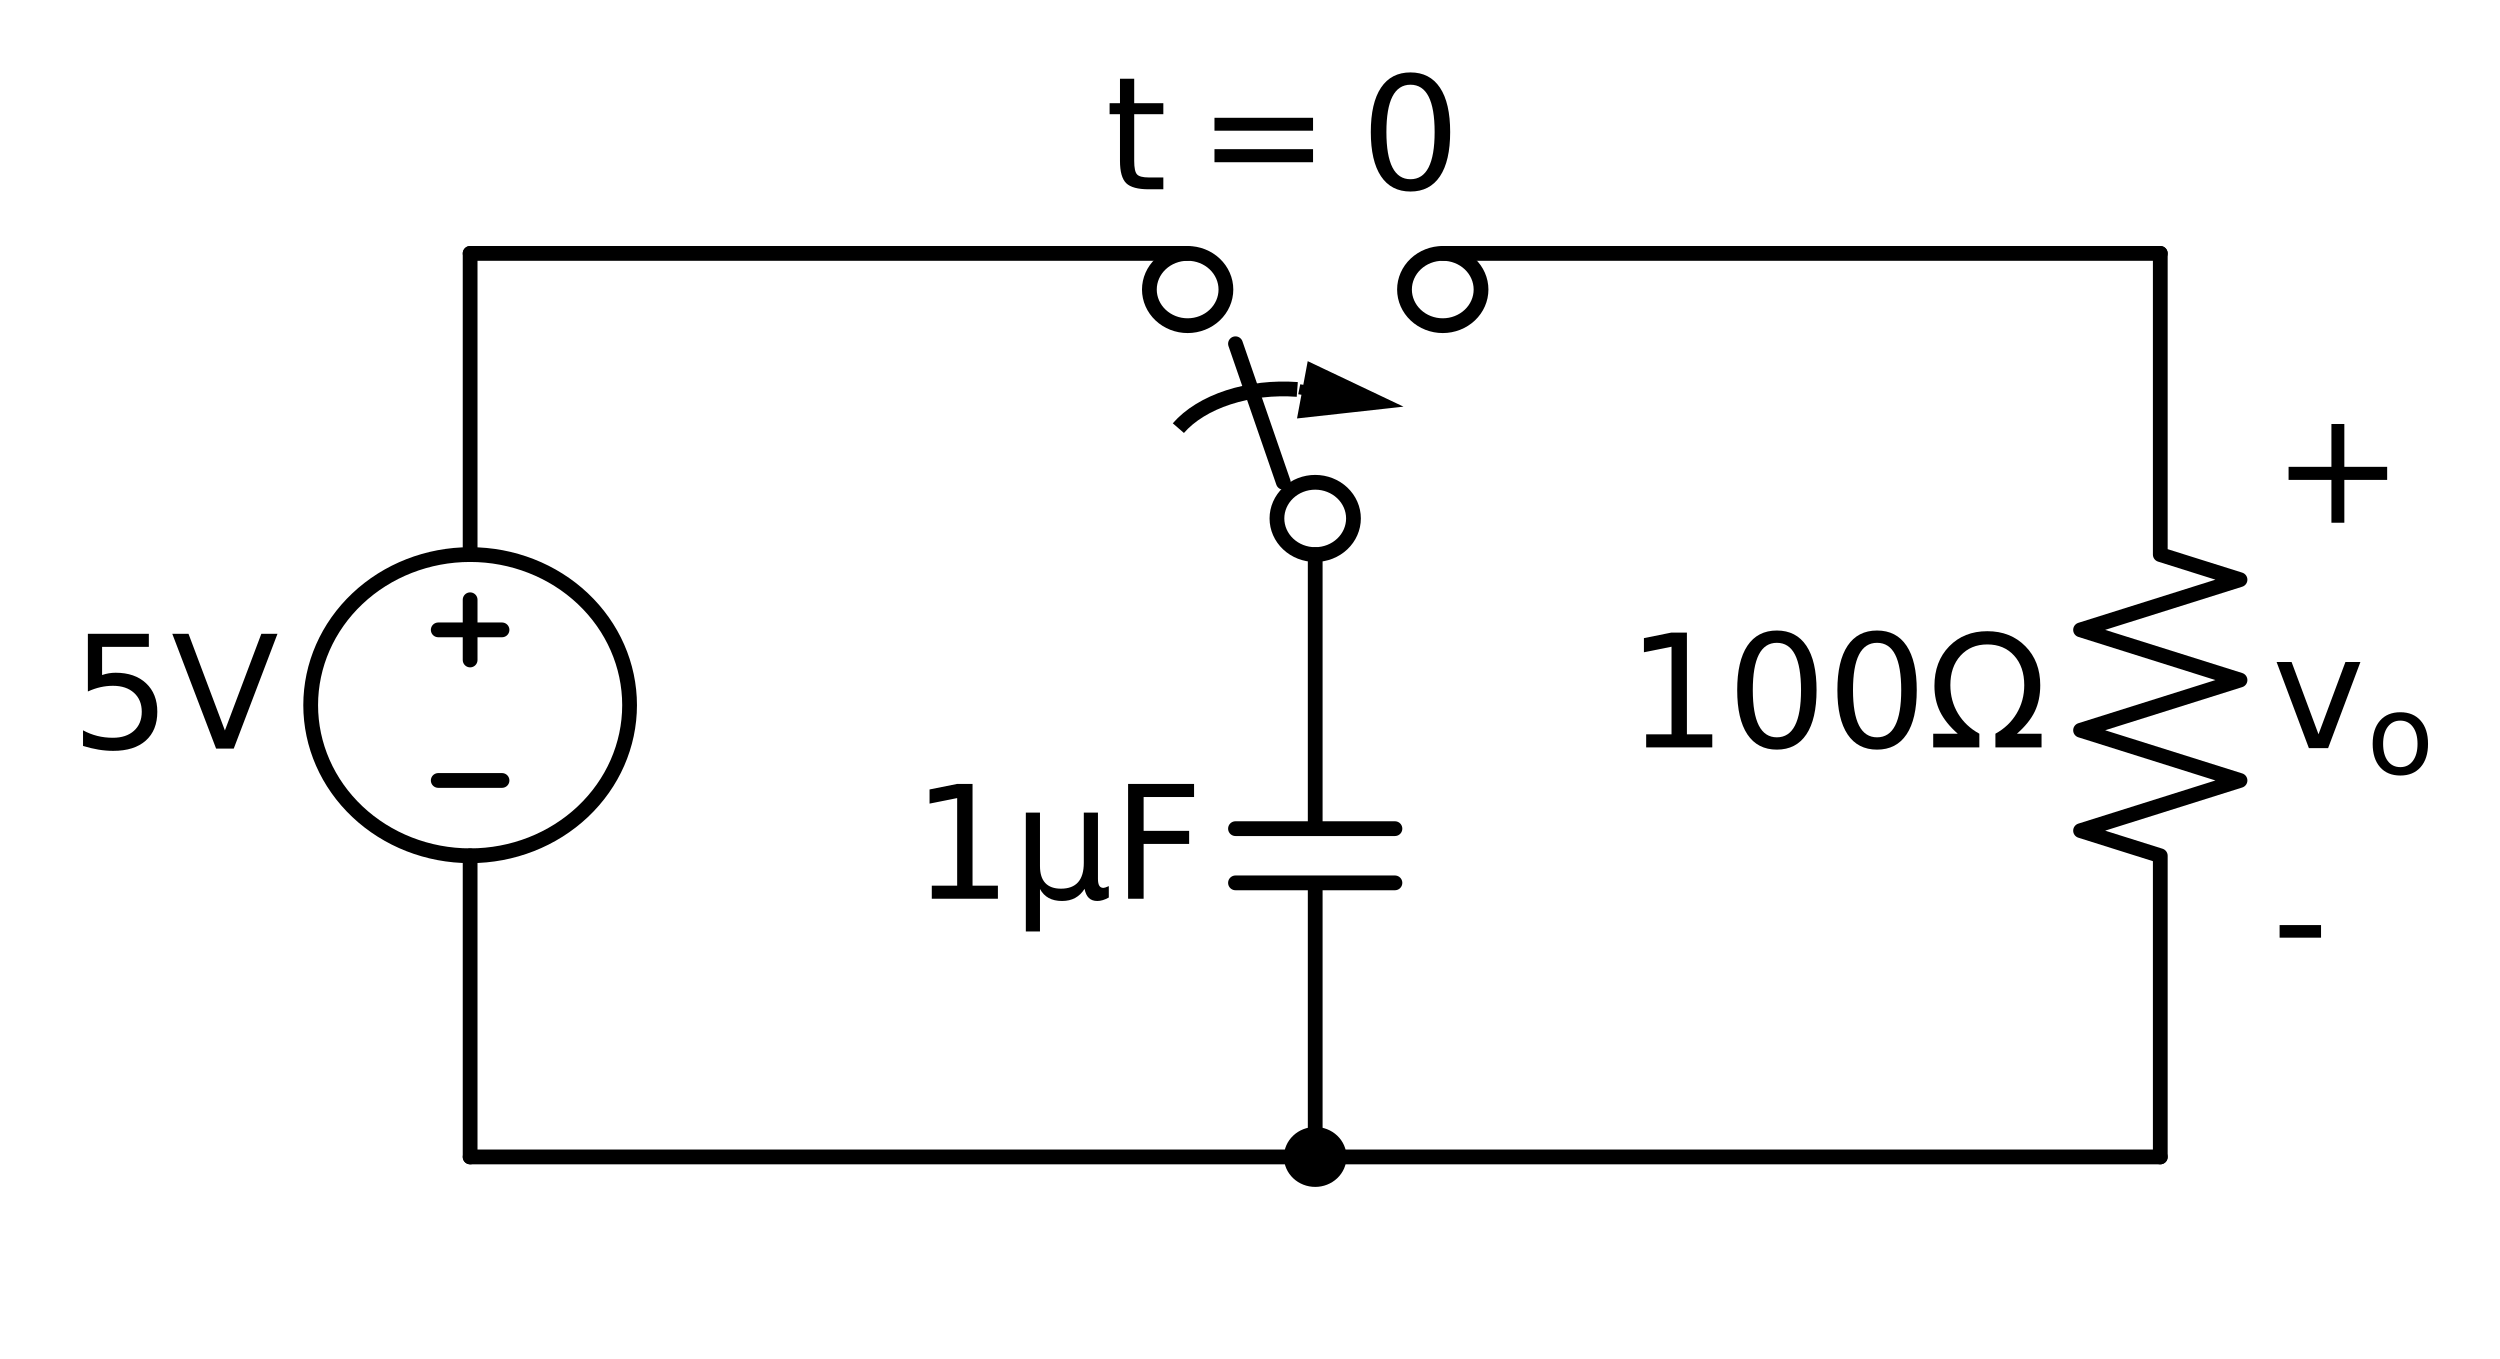
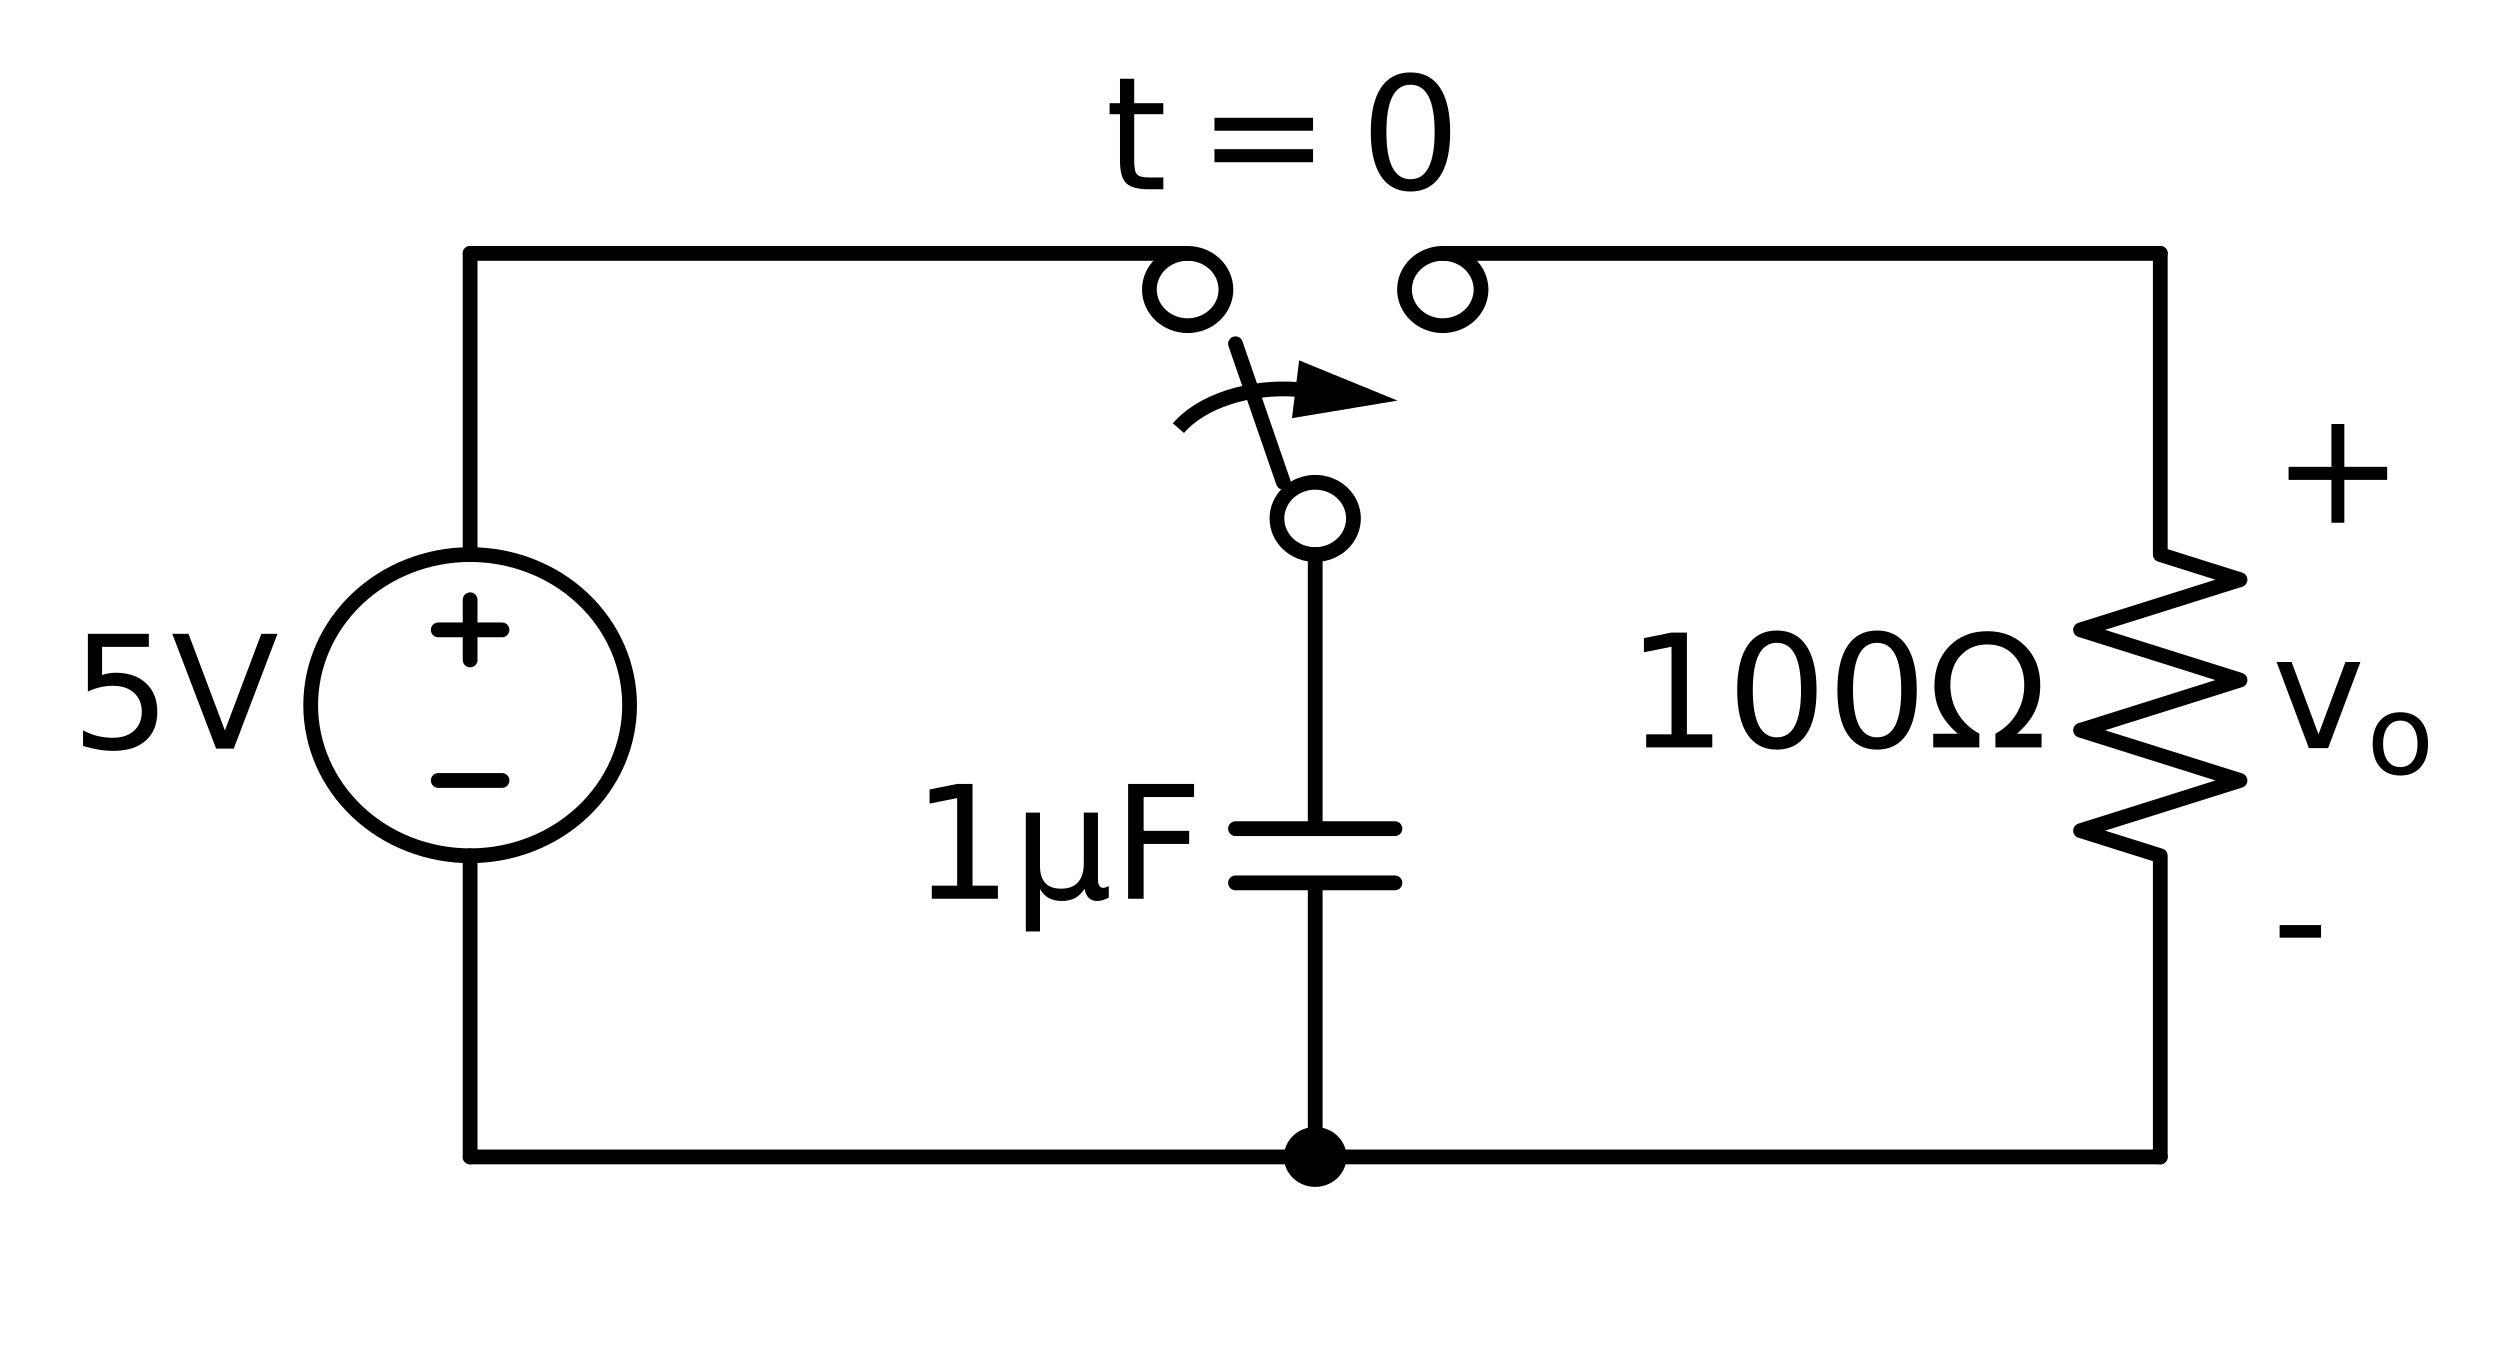
<svg xmlns="http://www.w3.org/2000/svg" xmlns:xlink="http://www.w3.org/1999/xlink" height="138pt" version="1.1" viewBox="0 0 254 138" width="254pt">
  <defs>
    <style type="text/css">
*{stroke-linecap:butt;stroke-linejoin:round;}
  </style>
  </defs>
  <g id="figure_1">
    <g id="patch_1">
      <path d="M 0 138.305  L 254.985 138.305  L 254.985 0  L 0 0  z " style="fill:none;" />
    </g>
    <g id="axes_1">
      <g id="patch_2">
-         <path clip-path="url(#p65f16c1105)" d="M 131.803 39.567  C 129.397 39.389 126.959 39.668 124.806 40.369  C 122.654 41.07 120.882 42.16 119.721 43.499  " style="fill:none;stroke:#000000;stroke-linejoin:miter;stroke-width:1.5;" />
+         <path clip-path="url(#p2a2c22a0de)" d="M 131.803 39.567  C 129.397 39.389 126.959 39.668 124.806 40.369  C 122.654 41.07 120.882 42.16 119.721 43.499  " style="fill:none;stroke:#000000;stroke-linejoin:miter;stroke-width:1.5;" />
      </g>
      <g id="patch_3">
-         <path clip-path="url(#p65f16c1105)" d="M 140.791 41.013  L 132.392 41.944  L 132.811 39.699  L 132.492 39.646  L 132.498 39.616  L 132.817 39.669  L 133.236 37.424  z " style="stroke:#000000;stroke-linejoin:miter;" />
+         <path clip-path="url(#p2a2c22a0de)" d="M 140.17 40.496  L 131.842 41.882  L 132.123 39.618  L 131.802 39.583  L 131.805 39.552  L 132.127 39.588  L 132.409 37.324  z " style="stroke:#000000;stroke-linejoin:miter;" />
      </g>
      <g id="line2d_1">
-         <path clip-path="url(#p65f16c1105)" d="M 47.765 117.545  L 47.765 86.945  L 47.765 86.945  M 47.765 56.345  L 47.765 56.345  L 47.765 25.745  " style="fill:none;stroke:#000000;stroke-linecap:round;stroke-width:1.5;" />
+         <path clip-path="url(#p2a2c22a0de)" d="M 47.765 117.545  L 47.765 86.945  L 47.765 86.945  M 47.765 56.345  L 47.765 56.345  L 47.765 25.745  " style="fill:none;stroke:#000000;stroke-linecap:round;stroke-width:1.5;" />
      </g>
      <g id="line2d_2">
-         <path clip-path="url(#p65f16c1105)" d="M 51.005 79.295  L 44.525 79.295  " style="fill:none;stroke:#000000;stroke-linecap:round;stroke-width:1.5;" />
+         <path clip-path="url(#p2a2c22a0de)" d="M 51.005 79.295  L 44.525 79.295  " style="fill:none;stroke:#000000;stroke-linecap:round;stroke-width:1.5;" />
      </g>
      <g id="line2d_3">
-         <path clip-path="url(#p65f16c1105)" d="M 47.765 67.055  L 47.765 60.935  " style="fill:none;stroke:#000000;stroke-linecap:round;stroke-width:1.5;" />
+         <path clip-path="url(#p2a2c22a0de)" d="M 47.765 67.055  L 47.765 60.935  " style="fill:none;stroke:#000000;stroke-linecap:round;stroke-width:1.5;" />
      </g>
      <g id="line2d_4">
-         <path clip-path="url(#p65f16c1105)" d="M 51.005 63.995  L 44.525 63.995  " style="fill:none;stroke:#000000;stroke-linecap:round;stroke-width:1.5;" />
+         <path clip-path="url(#p2a2c22a0de)" d="M 51.005 63.995  L 44.525 63.995  " style="fill:none;stroke:#000000;stroke-linecap:round;stroke-width:1.5;" />
      </g>
      <g id="line2d_5">
-         <path clip-path="url(#p65f16c1105)" d="M 47.765 25.745  L 84.215 25.745  L 120.665 25.745  " style="fill:none;stroke:#000000;stroke-linecap:round;stroke-width:1.5;" />
+         <path clip-path="url(#p2a2c22a0de)" d="M 47.765 25.745  L 84.215 25.745  L 120.665 25.745  " style="fill:none;stroke:#000000;stroke-linecap:round;stroke-width:1.5;" />
      </g>
      <g id="line2d_6">
-         <path clip-path="url(#p65f16c1105)" d="M 133.625 56.345  M 130.385 49.001  L 125.525 34.925  M 120.665 25.745  " style="fill:none;stroke:#000000;stroke-linecap:round;stroke-width:1.5;" />
+         <path clip-path="url(#p2a2c22a0de)" d="M 133.625 56.345  M 130.385 49.001  L 125.525 34.925  M 120.665 25.745  " style="fill:none;stroke:#000000;stroke-linecap:round;stroke-width:1.5;" />
      </g>
      <g id="line2d_7">
-         <path clip-path="url(#p65f16c1105)" d="M 146.585 25.745  L 183.035 25.745  L 219.485 25.745  " style="fill:none;stroke:#000000;stroke-linecap:round;stroke-width:1.5;" />
+         <path clip-path="url(#p2a2c22a0de)" d="M 146.585 25.745  L 183.035 25.745  L 219.485 25.745  " style="fill:none;stroke:#000000;stroke-linecap:round;stroke-width:1.5;" />
      </g>
      <g id="line2d_8">
-         <path clip-path="url(#p65f16c1105)" d="M 219.485 25.745  L 219.485 56.345  L 227.585 58.895  L 211.385 63.995  L 227.585 69.095  L 211.385 74.195  L 227.585 79.295  L 211.385 84.395  L 219.485 86.945  L 219.485 117.545  " style="fill:none;stroke:#000000;stroke-linecap:round;stroke-width:1.5;" />
+         <path clip-path="url(#p2a2c22a0de)" d="M 219.485 25.745  L 219.485 56.345  L 227.585 58.895  L 211.385 63.995  L 227.585 69.095  L 211.385 74.195  L 227.585 79.295  L 211.385 84.395  L 219.485 86.945  L 219.485 117.545  " style="fill:none;stroke:#000000;stroke-linecap:round;stroke-width:1.5;" />
      </g>
      <g id="line2d_9">
-         <path clip-path="url(#p65f16c1105)" d="M 219.485 117.545  L 133.625 117.545  L 47.765 117.545  " style="fill:none;stroke:#000000;stroke-linecap:round;stroke-width:1.5;" />
+         <path clip-path="url(#p2a2c22a0de)" d="M 219.485 117.545  L 133.625 117.545  L 47.765 117.545  " style="fill:none;stroke:#000000;stroke-linecap:round;stroke-width:1.5;" />
      </g>
      <g id="line2d_10">
-         <path clip-path="url(#p65f16c1105)" d="M 133.625 56.345  L 133.625 84.191  M 141.725 84.191  L 125.525 84.191  M 141.725 89.699  L 125.525 89.699  M 133.625 89.699  L 133.625 117.545  " style="fill:none;stroke:#000000;stroke-linecap:round;stroke-width:1.5;" />
+         <path clip-path="url(#p2a2c22a0de)" d="M 133.625 56.345  L 133.625 84.191  M 141.725 84.191  L 125.525 84.191  M 141.725 89.699  L 125.525 89.699  M 133.625 89.699  L 133.625 117.545  " style="fill:none;stroke:#000000;stroke-linecap:round;stroke-width:1.5;" />
      </g>
      <g id="line2d_11">
-         <path clip-path="url(#p65f16c1105)" d="M 133.625 117.545  " style="fill:none;stroke:#000000;stroke-linecap:round;stroke-width:1.5;" />
+         <path clip-path="url(#p2a2c22a0de)" d="M 133.625 117.545  " style="fill:none;stroke:#000000;stroke-linecap:round;stroke-width:1.5;" />
      </g>
      <g id="patch_4">
-         <path clip-path="url(#p65f16c1105)" d="M 47.765 86.945  C 52.061 86.945 56.182 85.333 59.22 82.464  C 62.258 79.595 63.965 75.703 63.965 71.645  C 63.965 67.587 62.258 63.695 59.22 60.826  C 56.182 57.957 52.061 56.345 47.765 56.345  C 43.469 56.345 39.348 57.957 36.31 60.826  C 33.272 63.695 31.565 67.587 31.565 71.645  C 31.565 75.703 33.272 79.595 36.31 82.464  C 39.348 85.333 43.469 86.945 47.765 86.945  z " style="fill:none;stroke:#000000;stroke-linejoin:miter;stroke-width:1.5;" />
+         <path clip-path="url(#p2a2c22a0de)" d="M 47.765 86.945  C 52.061 86.945 56.182 85.333 59.22 82.464  C 62.258 79.595 63.965 75.703 63.965 71.645  C 63.965 67.587 62.258 63.695 59.22 60.826  C 56.182 57.957 52.061 56.345 47.765 56.345  C 43.469 56.345 39.348 57.957 36.31 60.826  C 33.272 63.695 31.565 67.587 31.565 71.645  C 31.565 75.703 33.272 79.595 36.31 82.464  C 39.348 85.333 43.469 86.945 47.765 86.945  z " style="fill:none;stroke:#000000;stroke-linejoin:miter;stroke-width:1.5;" />
      </g>
      <g id="patch_5">
-         <path clip-path="url(#p65f16c1105)" d="M 133.625 56.345  C 134.656 56.345 135.645 55.958 136.374 55.269  C 137.103 54.581 137.513 53.647 137.513 52.673  C 137.513 51.699 137.103 50.765 136.374 50.077  C 135.645 49.388 134.656 49.001 133.625 49.001  C 132.594 49.001 131.605 49.388 130.876 50.077  C 130.147 50.765 129.737 51.699 129.737 52.673  C 129.737 53.647 130.147 54.581 130.876 55.269  C 131.605 55.958 132.594 56.345 133.625 56.345  z " style="fill:none;stroke:#000000;stroke-linejoin:miter;stroke-width:1.5;" />
+         <path clip-path="url(#p2a2c22a0de)" d="M 133.625 56.345  C 134.656 56.345 135.645 55.958 136.374 55.269  C 137.103 54.581 137.513 53.647 137.513 52.673  C 137.513 51.699 137.103 50.765 136.374 50.077  C 135.645 49.388 134.656 49.001 133.625 49.001  C 132.594 49.001 131.605 49.388 130.876 50.077  C 130.147 50.765 129.737 51.699 129.737 52.673  C 129.737 53.647 130.147 54.581 130.876 55.269  C 131.605 55.958 132.594 56.345 133.625 56.345  z " style="fill:none;stroke:#000000;stroke-linejoin:miter;stroke-width:1.5;" />
      </g>
      <g id="patch_6">
-         <path clip-path="url(#p65f16c1105)" d="M 146.585 33.089  C 147.616 33.089 148.605 32.702 149.334 32.013  C 150.063 31.325 150.473 30.391 150.473 29.417  C 150.473 28.443 150.063 27.509 149.334 26.821  C 148.605 26.132 147.616 25.745 146.585 25.745  C 145.554 25.745 144.565 26.132 143.836 26.821  C 143.107 27.509 142.697 28.443 142.697 29.417  C 142.697 30.391 143.107 31.325 143.836 32.013  C 144.565 32.702 145.554 33.089 146.585 33.089  z " style="fill:none;stroke:#000000;stroke-linejoin:miter;stroke-width:1.5;" />
+         <path clip-path="url(#p2a2c22a0de)" d="M 146.585 33.089  C 147.616 33.089 148.605 32.702 149.334 32.013  C 150.063 31.325 150.473 30.391 150.473 29.417  C 150.473 28.443 150.063 27.509 149.334 26.821  C 148.605 26.132 147.616 25.745 146.585 25.745  C 145.554 25.745 144.565 26.132 143.836 26.821  C 143.107 27.509 142.697 28.443 142.697 29.417  C 142.697 30.391 143.107 31.325 143.836 32.013  C 144.565 32.702 145.554 33.089 146.585 33.089  z " style="fill:none;stroke:#000000;stroke-linejoin:miter;stroke-width:1.5;" />
      </g>
      <g id="patch_7">
-         <path clip-path="url(#p65f16c1105)" d="M 120.665 33.089  C 121.696 33.089 122.685 32.702 123.414 32.013  C 124.143 31.325 124.553 30.391 124.553 29.417  C 124.553 28.443 124.143 27.509 123.414 26.821  C 122.685 26.132 121.696 25.745 120.665 25.745  C 119.634 25.745 118.645 26.132 117.916 26.821  C 117.187 27.509 116.777 28.443 116.777 29.417  C 116.777 30.391 117.187 31.325 117.916 32.013  C 118.645 32.702 119.634 33.089 120.665 33.089  z " style="fill:none;stroke:#000000;stroke-linejoin:miter;stroke-width:1.5;" />
+         <path clip-path="url(#p2a2c22a0de)" d="M 120.665 33.089  C 121.696 33.089 122.685 32.702 123.414 32.013  C 124.143 31.325 124.553 30.391 124.553 29.417  C 124.553 28.443 124.143 27.509 123.414 26.821  C 122.685 26.132 121.696 25.745 120.665 25.745  C 119.634 25.745 118.645 26.132 117.916 26.821  C 117.187 27.509 116.777 28.443 116.777 29.417  C 116.777 30.391 117.187 31.325 117.916 32.013  C 118.645 32.702 119.634 33.089 120.665 33.089  z " style="fill:none;stroke:#000000;stroke-linejoin:miter;stroke-width:1.5;" />
      </g>
      <g id="patch_8">
-         <path clip-path="url(#p65f16c1105)" d="M 133.625 119.84  C 134.269 119.84 134.888 119.598 135.343 119.168  C 135.799 118.737 136.055 118.154 136.055 117.545  C 136.055 116.936 135.799 116.353 135.343 115.922  C 134.888 115.492 134.269 115.25 133.625 115.25  C 132.981 115.25 132.362 115.492 131.907 115.922  C 131.451 116.353 131.195 116.936 131.195 117.545  C 131.195 118.154 131.451 118.737 131.907 119.168  C 132.362 119.598 132.981 119.84 133.625 119.84  z " style="stroke:#000000;stroke-linejoin:miter;stroke-width:1.5;" />
+         <path clip-path="url(#p2a2c22a0de)" d="M 133.625 119.84  C 134.269 119.84 134.888 119.598 135.343 119.168  C 135.799 118.737 136.055 118.154 136.055 117.545  C 136.055 116.936 135.799 116.353 135.343 115.922  C 134.888 115.492 134.269 115.25 133.625 115.25  C 132.981 115.25 132.362 115.492 131.907 115.922  C 131.451 116.353 131.195 116.936 131.195 117.545  C 131.195 118.154 131.451 118.737 131.907 119.168  C 132.362 119.598 132.981 119.84 133.625 119.84  z " style="stroke:#000000;stroke-linejoin:miter;stroke-width:1.5;" />
      </g>
      <g id="text_1">
        <defs>
          <path d="M 10.797 72.906  L 49.516 72.906  L 49.516 64.594  L 19.828 64.594  L 19.828 46.734  Q 21.969 47.469 24.109 47.828  Q 26.266 48.188 28.422 48.188  Q 40.625 48.188 47.75 41.5  Q 54.891 34.812 54.891 23.391  Q 54.891 11.625 47.562 5.094  Q 40.234 -1.422 26.906 -1.422  Q 22.312 -1.422 17.547 -0.641  Q 12.797 0.141 7.719 1.703  L 7.719 11.625  Q 12.109 9.234 16.797 8.062  Q 21.484 6.891 26.703 6.891  Q 35.156 6.891 40.078 11.328  Q 45.016 15.766 45.016 23.391  Q 45.016 31 40.078 35.438  Q 35.156 39.891 26.703 39.891  Q 22.75 39.891 18.812 39.016  Q 14.891 38.141 10.797 36.281  z " id="DejaVuSans-35" />
          <path d="M 28.609 0  L 0.781 72.906  L 11.078 72.906  L 34.188 11.531  L 57.328 72.906  L 67.578 72.906  L 39.797 0  z " id="DejaVuSans-56" />
        </defs>
        <g transform="translate(7.2 76.06)scale(0.16 -0.16)">
          <use xlink:href="#DejaVuSans-35" />
          <use x="63.623" xlink:href="#DejaVuSans-56" />
        </g>
      </g>
      <g id="text_2">
        <defs>
          <path d="M 18.312 70.219  L 18.312 54.688  L 36.812 54.688  L 36.812 47.703  L 18.312 47.703  L 18.312 18.016  Q 18.312 11.328 20.141 9.422  Q 21.969 7.516 27.594 7.516  L 36.812 7.516  L 36.812 0  L 27.594 0  Q 17.188 0 13.234 3.875  Q 9.281 7.766 9.281 18.016  L 9.281 47.703  L 2.688 47.703  L 2.688 54.688  L 9.281 54.688  L 9.281 70.219  z " id="DejaVuSans-74" />
          <path d="M 10.594 45.406  L 73.188 45.406  L 73.188 37.203  L 10.594 37.203  z M 10.594 25.484  L 73.188 25.484  L 73.188 17.188  L 10.594 17.188  z " id="DejaVuSans-3d" />
          <path d="M 31.781 66.406  Q 24.172 66.406 20.328 58.906  Q 16.5 51.422 16.5 36.375  Q 16.5 21.391 20.328 13.891  Q 24.172 6.391 31.781 6.391  Q 39.453 6.391 43.281 13.891  Q 47.125 21.391 47.125 36.375  Q 47.125 51.422 43.281 58.906  Q 39.453 66.406 31.781 66.406  z M 31.781 74.219  Q 44.047 74.219 50.516 64.516  Q 56.984 54.828 56.984 36.375  Q 56.984 17.969 50.516 8.266  Q 44.047 -1.422 31.781 -1.422  Q 19.531 -1.422 13.062 8.266  Q 6.594 17.969 6.594 36.375  Q 6.594 54.828 13.062 64.516  Q 19.531 74.219 31.781 74.219  z " id="DejaVuSans-30" />
        </defs>
        <g transform="translate(112.305 19.3575)scale(0.16 -0.16)">
          <use transform="translate(0 0.78125)" xlink:href="#DejaVuSans-74" />
          <use transform="translate(58.69141 0.78125)" xlink:href="#DejaVuSans-3d" />
          <use transform="translate(161.9629 0.78125)" xlink:href="#DejaVuSans-30" />
        </g>
      </g>
      <g id="text_3">
        <defs>
          <path d="M 12.406 8.297  L 28.516 8.297  L 28.516 63.922  L 10.984 60.406  L 10.984 69.391  L 28.422 72.906  L 38.281 72.906  L 38.281 8.297  L 54.391 8.297  L 54.391 0  L 12.406 0  z " id="DejaVuSans-31" />
          <path d="M 72.609 8.688  L 72.609 0  L 43.312 0  L 43.312 8.688  Q 51.953 13.422 56.781 21.531  Q 61.625 29.641 61.625 39.5  Q 61.625 51.219 55.172 58.297  Q 48.734 65.375 38.188 65.375  Q 27.641 65.375 21.172 58.266  Q 14.703 51.172 14.703 39.5  Q 14.703 29.641 19.531 21.531  Q 24.422 13.422 33.109 8.688  L 33.109 0  L 3.812 0  L 3.812 8.688  L 19.391 8.688  Q 11.672 15.484 8.109 22.75  Q 4.594 30.031 4.594 39.016  Q 4.594 54.547 13.969 64.156  Q 23.297 73.781 38.188 73.781  Q 52.984 73.781 62.406 64.156  Q 71.781 54.594 71.781 39.5  Q 71.781 30.031 68.312 22.797  Q 64.844 15.578 56.984 8.688  z " id="DejaVuSans-3a9" />
        </defs>
        <g transform="translate(165.265 76.06)scale(0.16 -0.16)">
          <use transform="translate(0 0.78125)" xlink:href="#DejaVuSans-31" />
          <use transform="translate(63.62305 0.78125)" xlink:href="#DejaVuSans-30" />
          <use transform="translate(127.2461 0.78125)" xlink:href="#DejaVuSans-30" />
          <use transform="translate(190.8691 0.78125)" xlink:href="#DejaVuSans-3a9" />
        </g>
      </g>
      <g id="text_4">
        <defs>
          <path d="M 46 62.703  L 46 35.5  L 73.188 35.5  L 73.188 27.203  L 46 27.203  L 46 0  L 37.797 0  L 37.797 27.203  L 10.594 27.203  L 10.594 35.5  L 37.797 35.5  L 37.797 62.703  z " id="DejaVuSans-2b" />
        </defs>
        <g transform="translate(230.825 53.11)scale(0.16 -0.16)">
          <use xlink:href="#DejaVuSans-2b" />
        </g>
      </g>
      <g id="text_5">
        <defs>
          <path d="M 2.984 54.688  L 12.5 54.688  L 29.594 8.797  L 46.688 54.688  L 56.203 54.688  L 35.688 0  L 23.484 0  z " id="DejaVuSans-76" />
          <path d="M 30.609 48.391  Q 23.391 48.391 19.188 42.75  Q 14.984 37.109 14.984 27.297  Q 14.984 17.484 19.156 11.844  Q 23.344 6.203 30.609 6.203  Q 37.797 6.203 41.984 11.859  Q 46.188 17.531 46.188 27.297  Q 46.188 37.016 41.984 42.703  Q 37.797 48.391 30.609 48.391  z M 30.609 56  Q 42.328 56 49.016 48.375  Q 55.719 40.766 55.719 27.297  Q 55.719 13.875 49.016 6.219  Q 42.328 -1.422 30.609 -1.422  Q 18.844 -1.422 12.172 6.219  Q 5.516 13.875 5.516 27.297  Q 5.516 40.766 12.172 48.375  Q 18.844 56 30.609 56  z " id="DejaVuSans-6f" />
        </defs>
        <g transform="translate(230.825 76.06)scale(0.16 -0.16)">
          <use transform="translate(0 0.3125)" xlink:href="#DejaVuSans-76" />
          <use transform="translate(60.13672 -16.09375)scale(0.7)" xlink:href="#DejaVuSans-6f" />
        </g>
      </g>
      <g id="text_6">
        <defs>
          <path d="M 4.891 31.391  L 31.203 31.391  L 31.203 23.391  L 4.891 23.391  z " id="DejaVuSans-2d" />
        </defs>
        <g transform="translate(230.825 99.01)scale(0.16 -0.16)">
          <use xlink:href="#DejaVuSans-2d" />
        </g>
      </g>
      <g id="text_7">
        <defs>
          <path d="M 8.5 -20.797  L 8.5 54.688  L 17.484 54.688  L 17.484 20.703  Q 17.484 13.625 20.844 10  Q 24.219 6.391 30.812 6.391  Q 38.031 6.391 41.672 10.484  Q 45.312 14.594 45.312 22.797  L 45.312 54.688  L 54.297 54.688  L 54.297 12.594  Q 54.297 9.672 55.141 8.281  Q 56 6.891 57.812 6.891  Q 58.25 6.891 59.031 7.156  Q 59.812 7.422 61.188 8.016  L 61.188 0.781  Q 59.188 -0.344 57.391 -0.875  Q 55.609 -1.422 53.906 -1.422  Q 50.531 -1.422 48.531 0.484  Q 46.531 2.391 45.797 6.297  Q 43.359 2.438 39.812 0.5  Q 36.281 -1.422 31.5 -1.422  Q 26.516 -1.422 23.016 0.484  Q 19.531 2.391 17.484 6.203  L 17.484 -20.797  z " id="DejaVuSans-3bc" />
          <path d="M 9.812 72.906  L 51.703 72.906  L 51.703 64.594  L 19.672 64.594  L 19.672 43.109  L 48.578 43.109  L 48.578 34.812  L 19.672 34.812  L 19.672 0  L 9.812 0  z " id="DejaVuSans-46" />
        </defs>
        <g transform="translate(92.685 91.3275)scale(0.16 -0.16)">
          <use transform="translate(0 0.09375)" xlink:href="#DejaVuSans-31" />
          <use transform="translate(63.62305 0.09375)" xlink:href="#DejaVuSans-3bc" />
          <use transform="translate(127.2461 0.09375)" xlink:href="#DejaVuSans-46" />
        </g>
      </g>
    </g>
  </g>
  <defs>
-     <clipPath id="p65f16c1105">
+     <clipPath id="p2a2c22a0de">
      <rect height="109.624" width="222.102" x="18.524" y="17.98" />
    </clipPath>
  </defs>
</svg>
